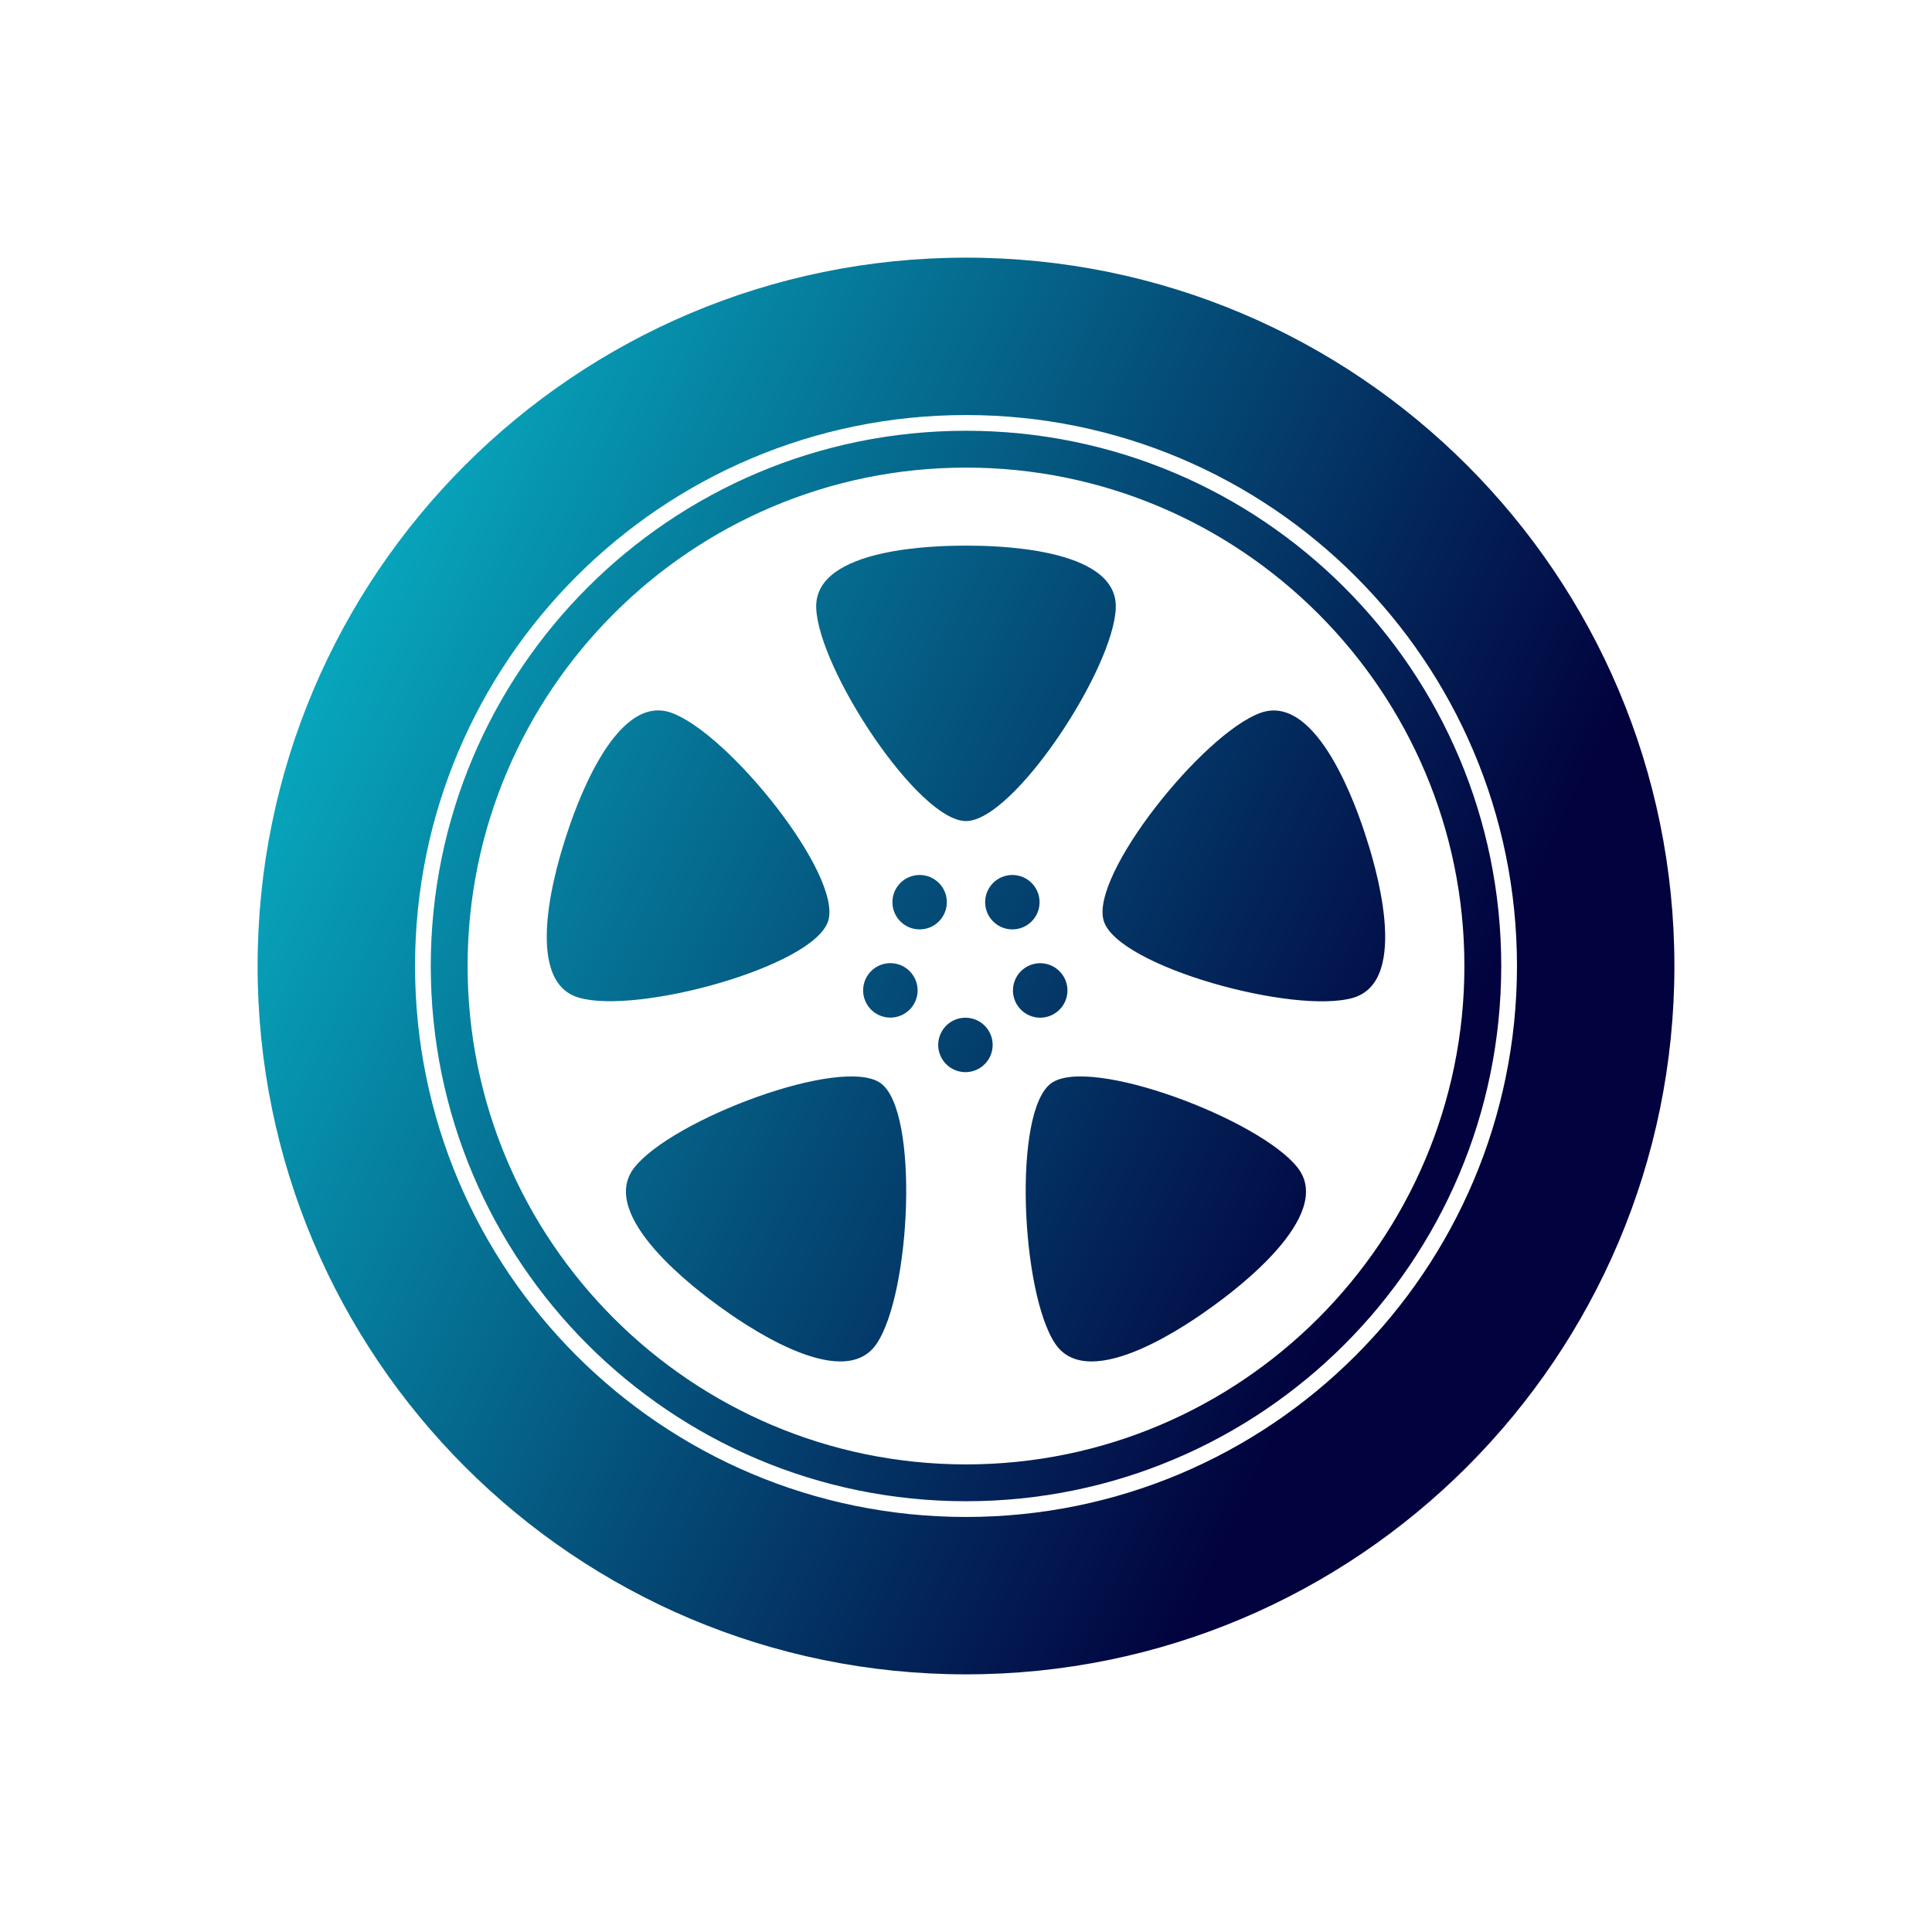
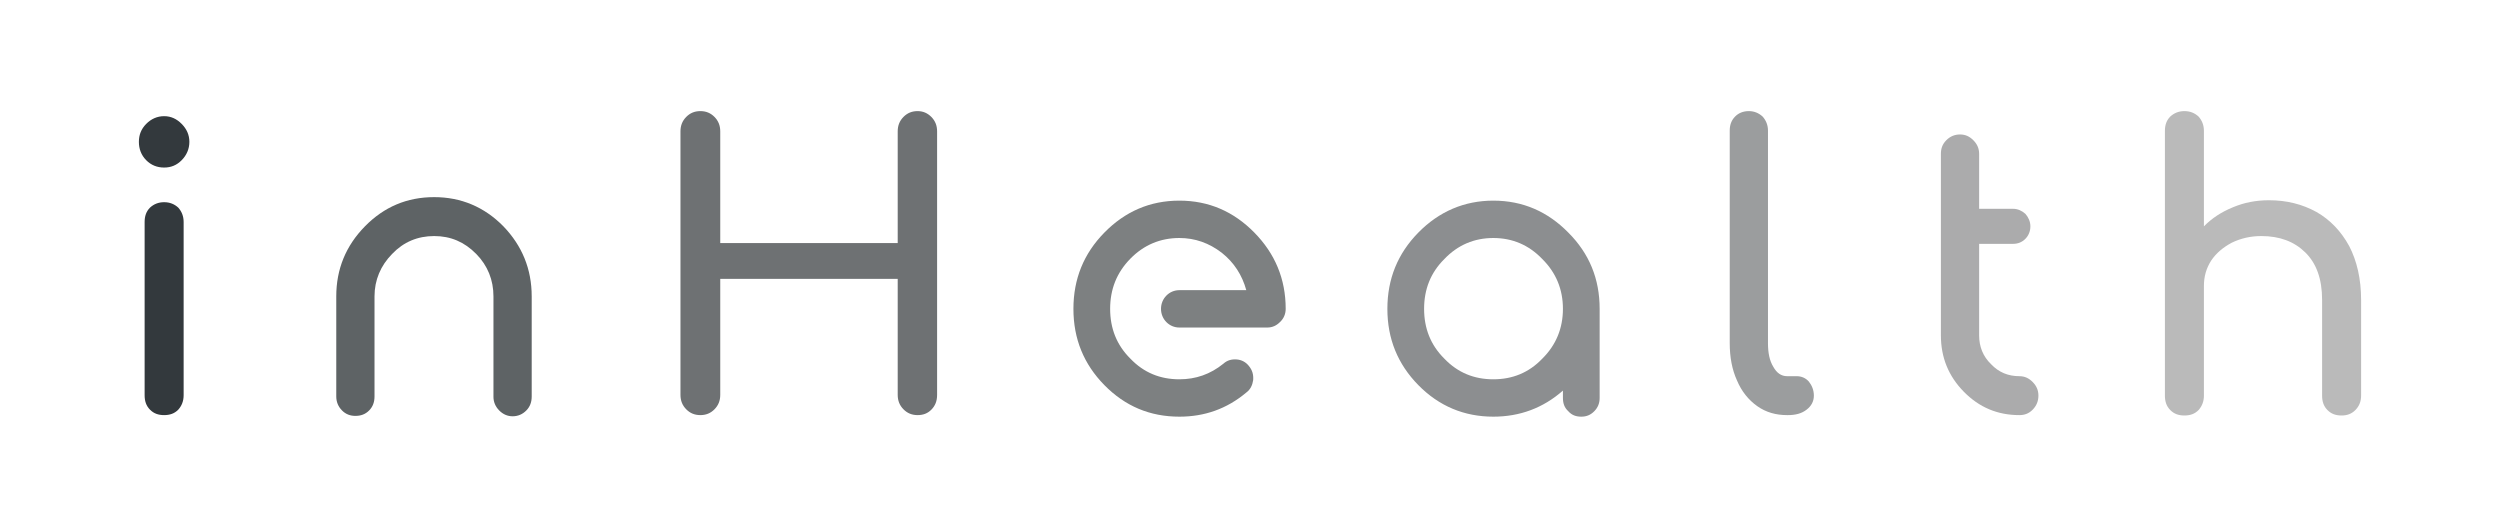
- <svg xmlns="http://www.w3.org/2000/svg" data-v-fde0c5aa="" viewBox="0 0 300 300" class="icon">
-   <defs data-v-fde0c5aa="" />
-   <rect data-v-fde0c5aa="" fill="transparent" x="0" y="0" width="300px" height="300px" class="logo-background-square" />
-   <defs data-v-fde0c5aa="">
-     <linearGradient data-v-fde0c5aa="" gradientTransform="rotate(25)" id="0e731fe5-dfbd-4f94-ab2e-4d532bb04ac8" x1="0%" y1="0%" x2="100%" y2="0%">
-       <stop data-v-fde0c5aa="" offset="0%" stop-color="#08C7D6" stop-opacity="1" />
-       <stop data-v-fde0c5aa="" offset="100%" stop-color="#02023E" stop-opacity="1" />
-     </linearGradient>
-   </defs>
-   <g data-v-fde0c5aa="" id="edc0b3ec-1b78-41c7-8281-4cb44df0c59f" fill="url(#0e731fe5-dfbd-4f94-ab2e-4d532bb04ac8)" stroke="none" transform="matrix(2.444444,0,0,2.444444,27.77778,27.77777)">
-     <path d="M50.001 18.34C67.458 18.34 81.66 32.542 81.66 50c0 17.457-14.202 31.66-31.659 31.66C32.543 81.66 18.34 67.457 18.34 50c0-17.458 14.203-31.66 31.661-31.66m0-2.34C31.222 16 16 31.222 16 50c0 18.777 15.222 34 34.001 34C68.779 84 84 68.777 84 50c0-18.778-15.221-34-33.999-34zM50 40.794c3.031 0 9.387-9.661 9.515-13.551.128-3.892-7.93-3.946-9.515-3.946s-9.643.055-9.515 3.946c.128 3.89 6.485 13.551 9.515 13.551zm-8.759 6.359c.937-2.882-6.288-11.914-9.948-13.236-3.661-1.325-6.202 6.322-6.692 7.829s-2.929 9.188.813 10.268c3.737 1.082 14.891-1.979 15.827-4.861zm3.345 10.296c-2.452-1.781-13.272 2.299-15.664 5.368-2.39 3.074 4.098 7.854 5.379 8.785 1.281.933 7.833 5.627 10.017 2.4 2.183-3.219 2.718-14.773.268-16.553zm10.824 0c-2.452 1.78-1.917 13.332.265 16.556 2.186 3.223 8.735-1.47 10.02-2.402 1.28-.928 7.771-5.711 5.377-8.785-2.387-3.07-13.212-7.15-15.662-5.369zm3.347-10.292c.934 2.884 12.087 5.945 15.826 4.865 3.74-1.084 1.302-8.761.812-10.27-.486-1.508-3.029-9.156-6.693-7.83-3.658 1.324-10.885 10.356-9.945 13.235zm-8.751 6.128a1.729 1.729 0 1 0 0 3.457 1.729 1.729 0 0 0 0-3.457zm-4.77-3.466a1.73 1.73 0 1 0 .003 3.459 1.73 1.73 0 0 0-.003-3.459zm1.818-5.601a1.728 1.728 0 1 0 0 3.457 1.728 1.728 0 0 0 0-3.457zm5.891 0a1.728 1.728 0 1 0 0 3.457 1.728 1.728 0 0 0 0-3.457zm1.827 5.606a1.73 1.73 0 1 0 .002 3.458 1.73 1.73 0 0 0-.002-3.458zM50.001 5.003C25.147 5.003 5 25.148 5 50c0 24.851 20.147 44.997 45.001 44.997S95 74.851 95 50C95 25.148 74.854 5.003 50.001 5.003zM50 84.999c-19.33 0-34.999-15.672-34.999-34.999S30.67 15.001 50 15.001 85 30.673 85 50 69.33 84.999 50 84.999z" />
+ <svg xmlns="http://www.w3.org/2000/svg" viewBox="0 0 450 95" version="1.1" id="svg11" width="450" height="95">
+   <defs id="defs15" />
+   <linearGradient spreadMethod="pad" y2="30%" x2="-10%" y1="120%" x1="30%" id="3d_gradient2-logo-8f6770c9-449b-433c-8e6a-35449bc23ec8">
+     <stop id="stop69988" stop-opacity="1" stop-color="#ffffff" offset="0%" />
+     <stop id="stop69990" stop-opacity="1" stop-color="#000000" offset="100%" />
+   </linearGradient>
+   <linearGradient gradientTransform="rotate(-30)" spreadMethod="pad" y2="30%" x2="-10%" y1="120%" x1="30%" id="3d_gradient3-logo-8f6770c9-449b-433c-8e6a-35449bc23ec8">
+     <stop id="stop69993" stop-opacity="1" stop-color="#ffffff" offset="0%" />
+     <stop id="stop69995" stop-opacity="1" stop-color="#cccccc" offset="50%" />
+     <stop id="stop69997" stop-opacity="1" stop-color="#000000" offset="100%" />
+   </linearGradient>
+   <g id="title" transform="matrix(0.9561535,0,0,0.9731068,-264.5506,-326.173)">
+     <path id="path208135" style="font-style:normal;line-height:1;font-family:'Comfortaa Bold Alt2';font-variant-ligatures:none;text-align:center;text-anchor:middle" d="m 357.575,-38.376 c -0.72,0.72 -1.008,1.584 -1.008,2.664 v 32.04 c 0,1.08 0.288,1.944 1.008,2.664 0.72,0.72 1.584,1.008 2.664,1.008 1.08,0 1.944,-0.288 2.664,-1.008 0.648,-0.72 1.008,-1.584 1.008,-2.664 v -32.04 c 0,-1.08 -0.36,-1.944 -1.008,-2.664 -0.72,-0.648 -1.584,-1.008 -2.664,-1.008 -1.08,0 -1.944,0.36 -2.664,1.008 z m 5.976,-15.48 c -0.936,-0.936 -2.016,-1.44 -3.312,-1.44 -1.296,0 -2.448,0.504 -3.384,1.44 -0.936,0.936 -1.368,2.016 -1.368,3.312 0,1.296 0.432,2.448 1.368,3.384 0.936,0.936 2.088,1.368 3.384,1.368 1.296,0 2.376,-0.432 3.312,-1.368 0.936,-0.936 1.44,-2.088 1.44,-3.384 0,-1.296 -0.504,-2.376 -1.44,-3.312 z" stroke-width="0" stroke-linejoin="miter" stroke-miterlimit="2" fill="#33393d" stroke="#33393d" transform="translate(-52.65863,411.972)" />
+     <path id="path208137" style="font-style:normal;line-height:1;font-family:'Comfortaa Bold Alt2';font-variant-ligatures:none;text-align:center;text-anchor:middle" d="m 410.836,0.216 c 1.008,0 1.872,-0.36 2.592,-1.08 0.72,-0.72 1.008,-1.584 1.008,-2.592 V -21.96 c 0,-5.04 -1.8,-9.36 -5.328,-12.96 -3.6,-3.6 -7.992,-5.4 -13.032,-5.4 -5.112,0 -9.432,1.8 -13.032,5.4 -3.6,3.6 -5.4,7.92 -5.4,12.96 v 18.504 c 0,1.008 0.36,1.872 1.08,2.592 0.72,0.72 1.584,1.008 2.52,1.008 1.008,0 1.872,-0.288 2.592,-1.008 0.72,-0.72 1.008,-1.584 1.008,-2.592 V -21.96 c 0,-3.024 1.152,-5.688 3.312,-7.848 2.16,-2.232 4.824,-3.312 7.92,-3.312 3.096,0 5.688,1.08 7.92,3.312 2.16,2.16 3.24,4.824 3.24,7.848 v 18.576 c 0,0.936 0.36,1.8 1.08,2.52 0.72,0.72 1.584,1.08 2.52,1.08 z" stroke-width="0" stroke-linejoin="miter" stroke-miterlimit="2" fill="#5e6365" stroke="#5e6365" transform="translate(-37.65863,411.972)" />
+     <path id="path208139" style="font-style:normal;line-height:1;font-family:'Comfortaa Bold Alt2';font-variant-ligatures:none;text-align:center;text-anchor:middle" d="m 469.418,-55.152 c -0.72,0.72 -1.08,1.584 -1.08,2.664 v 20.664 h -33.408 v -20.664 c 0,-1.08 -0.36,-1.944 -1.08,-2.664 -0.72,-0.72 -1.584,-1.08 -2.664,-1.08 -1.08,0 -1.944,0.36 -2.664,1.08 -0.72,0.72 -1.08,1.584 -1.08,2.664 v 48.744 c 0,1.08 0.36,1.944 1.08,2.664 0.72,0.72 1.584,1.08 2.664,1.08 1.08,0 1.944,-0.36 2.664,-1.08 0.72,-0.72 1.08,-1.584 1.08,-2.664 V -25.2 h 33.408 v 21.456 c 0,1.08 0.36,1.944 1.08,2.664 0.72,0.72 1.584,1.08 2.664,1.08 1.008,0 1.872,-0.288 2.592,-1.008 0.72,-0.72 1.08,-1.584 1.08,-2.736 v -48.744 c 0,-1.08 -0.36,-1.944 -1.08,-2.664 -0.72,-0.72 -1.584,-1.08 -2.592,-1.08 -1.08,0 -1.944,0.36 -2.664,1.08 z" stroke-width="0" stroke-linejoin="miter" stroke-miterlimit="2" fill="#6e7173" stroke="#6e7173" transform="translate(-22.65863,411.972)" />
+     <path id="path208141" style="font-style:normal;line-height:1;font-family:'Comfortaa Bold Alt2';font-variant-ligatures:none;text-align:center;text-anchor:middle" d="m 506.361,0.288 c 4.752,0 8.928,-1.44 12.6,-4.464 0.792,-0.576 1.152,-1.368 1.296,-2.304 0.072,-1.008 -0.144,-1.8 -0.792,-2.592 -0.576,-0.72 -1.368,-1.152 -2.304,-1.224 -0.936,-0.072 -1.8,0.144 -2.52,0.792 -2.448,1.944 -5.184,2.88 -8.28,2.88 -3.6,0 -6.696,-1.224 -9.216,-3.816 -2.592,-2.52 -3.816,-5.616 -3.816,-9.216 0,-3.6 1.224,-6.696 3.816,-9.288 2.52,-2.52 5.616,-3.816 9.216,-3.816 2.952,0 5.616,0.936 7.992,2.736 2.304,1.8 3.816,4.104 4.608,6.912 h -12.6 c -0.936,0 -1.8,0.36 -2.448,1.008 -0.648,0.648 -1.008,1.512 -1.008,2.448 0,0.936 0.36,1.8 1.008,2.448 0.648,0.648 1.512,1.008 2.448,1.008 h 16.56 c 0.936,0 1.728,-0.36 2.376,-1.008 0.72,-0.648 1.08,-1.512 1.08,-2.448 0,-5.544 -2.016,-10.224 -5.904,-14.112 -3.888,-3.888 -8.568,-5.904 -14.112,-5.904 -5.544,0 -10.224,2.016 -14.112,5.904 -3.888,3.888 -5.832,8.568 -5.832,14.112 0,5.544 1.944,10.224 5.832,14.112 3.888,3.888 8.568,5.832 14.112,5.832 z" stroke-width="0" stroke-linejoin="miter" stroke-miterlimit="2" fill="#7d8081" stroke="#7d8081" transform="translate(-7.658625,411.972)" />
+     <path id="path208143" style="font-style:normal;line-height:1;font-family:'Comfortaa Bold Alt2';font-variant-ligatures:none;text-align:center;text-anchor:middle" d="m 564.577,-33.768 c -3.888,-3.888 -8.568,-5.904 -14.112,-5.904 -5.472,0 -10.224,2.016 -14.112,5.904 -3.888,3.888 -5.832,8.568 -5.832,14.112 0,5.544 1.944,10.224 5.832,14.112 3.888,3.888 8.64,5.832 14.112,5.832 4.968,0 9.36,-1.584 13.104,-4.824 v 1.368 c 0,1.008 0.288,1.8 1.008,2.448 0.648,0.72 1.44,1.008 2.448,1.008 0.936,0 1.728,-0.288 2.448,-1.008 0.648,-0.648 1.008,-1.44 1.008,-2.448 v -16.488 c 0,-5.544 -1.944,-10.224 -5.904,-14.112 z m -14.112,27.144 c -3.6,0 -6.696,-1.224 -9.216,-3.816 -2.592,-2.52 -3.816,-5.616 -3.816,-9.216 0,-3.6 1.224,-6.696 3.816,-9.216 2.52,-2.592 5.616,-3.888 9.216,-3.888 3.6,0 6.696,1.296 9.216,3.888 2.592,2.52 3.888,5.616 3.888,9.216 0,3.6 -1.296,6.696 -3.888,9.216 -2.52,2.592 -5.616,3.816 -9.216,3.816 z" stroke-width="0" stroke-linejoin="miter" stroke-miterlimit="2" fill="#8c8e90" stroke="#8c8e90" transform="translate(7.341375,411.972)" />
+     <path id="path208145" style="font-style:normal;line-height:1;font-family:'Comfortaa Bold Alt2';font-variant-ligatures:none;text-align:center;text-anchor:middle" d="m 580.978,-55.224 c -0.72,0.72 -1.008,1.584 -1.008,2.592 v 39.312 c 0,2.592 0.432,4.896 1.368,6.912 0.864,2.016 2.16,3.6 3.816,4.752 1.656,1.152 3.528,1.656 5.616,1.656 h 0.144 c 1.44,0 2.592,-0.288 3.528,-1.008 0.864,-0.648 1.368,-1.512 1.368,-2.592 0,-1.008 -0.36,-1.872 -0.936,-2.592 -0.576,-0.648 -1.368,-1.008 -2.304,-1.008 h -1.8 c -1.08,0 -1.944,-0.576 -2.592,-1.728 -0.72,-1.152 -1.008,-2.592 -1.008,-4.392 v -39.312 c 0,-1.008 -0.36,-1.872 -1.008,-2.592 -0.72,-0.648 -1.584,-1.008 -2.592,-1.008 -1.08,0 -1.944,0.36 -2.592,1.008 z" stroke-width="0" stroke-linejoin="miter" stroke-miterlimit="2" fill="#9b9d9e" stroke="#9b9d9e" transform="translate(22.34137,411.972)" />
+     <path id="path208147" style="font-style:normal;line-height:1;font-family:'Comfortaa Bold Alt2';font-variant-ligatures:none;text-align:center;text-anchor:middle" d="m 619.482,-7.2 c -2.088,0 -3.888,-0.72 -5.328,-2.232 -1.512,-1.44 -2.232,-3.24 -2.232,-5.328 v -16.92 h 6.408 c 0.864,0 1.656,-0.288 2.304,-0.936 0.576,-0.576 0.936,-1.368 0.936,-2.304 0,-0.864 -0.36,-1.656 -0.936,-2.304 -0.648,-0.576 -1.44,-0.936 -2.304,-0.936 h -6.408 v -10.152 c 0,-1.008 -0.36,-1.8 -1.08,-2.52 -0.72,-0.72 -1.512,-1.08 -2.52,-1.08 -1.008,0 -1.872,0.36 -2.592,1.08 -0.72,0.72 -1.008,1.512 -1.008,2.52 v 33.552 c 0,4.104 1.44,7.56 4.32,10.44 2.88,2.88 6.336,4.32 10.44,4.32 1.008,0 1.8,-0.288 2.52,-1.008 0.72,-0.72 1.08,-1.584 1.08,-2.592 0,-1.008 -0.36,-1.8 -1.08,-2.52 -0.72,-0.72 -1.512,-1.08 -2.52,-1.08 z" stroke-width="0" stroke-linejoin="miter" stroke-miterlimit="2" fill="#ababac" stroke="#ababac" transform="translate(37.34137,411.972)" />
+     <path id="path208149" style="font-style:normal;line-height:1;font-family:'Comfortaa Bold Alt2';font-variant-ligatures:none;text-align:center;text-anchor:middle" d="m 660.406,-37.584 c -2.664,-1.44 -5.616,-2.16 -8.928,-2.16 -2.448,0 -4.68,0.432 -6.768,1.296 -2.16,0.864 -3.96,2.016 -5.472,3.528 v -17.64 c 0,-1.08 -0.36,-1.944 -1.008,-2.664 -0.72,-0.648 -1.584,-1.008 -2.664,-1.008 -1.08,0 -1.944,0.36 -2.664,1.008 -0.72,0.72 -1.008,1.584 -1.008,2.664 V -3.6 c 0,1.08 0.288,1.944 1.008,2.664 0.72,0.72 1.584,1.008 2.664,1.008 1.08,0 1.944,-0.288 2.664,-1.008 0.648,-0.72 1.008,-1.584 1.008,-2.664 v -20.304 c 0,-1.728 0.432,-3.24 1.368,-4.68 0.936,-1.368 2.232,-2.448 3.888,-3.312 1.656,-0.792 3.528,-1.224 5.544,-1.224 3.456,0 6.192,1.008 8.28,3.024 2.088,2.016 3.168,4.896 3.168,8.784 V -3.6 c 0,1.08 0.288,1.944 1.008,2.664 0.72,0.72 1.584,1.008 2.664,1.008 1.008,0 1.872,-0.288 2.592,-1.008 0.72,-0.72 1.08,-1.584 1.08,-2.664 v -17.712 c 0,-3.888 -0.792,-7.2 -2.232,-9.936 -1.512,-2.736 -3.6,-4.896 -6.192,-6.336 z" stroke-width="0" stroke-linejoin="miter" stroke-miterlimit="2" fill="#bababa" stroke="#bababa" transform="translate(52.34137,411.972)" />
  </g>
</svg>
